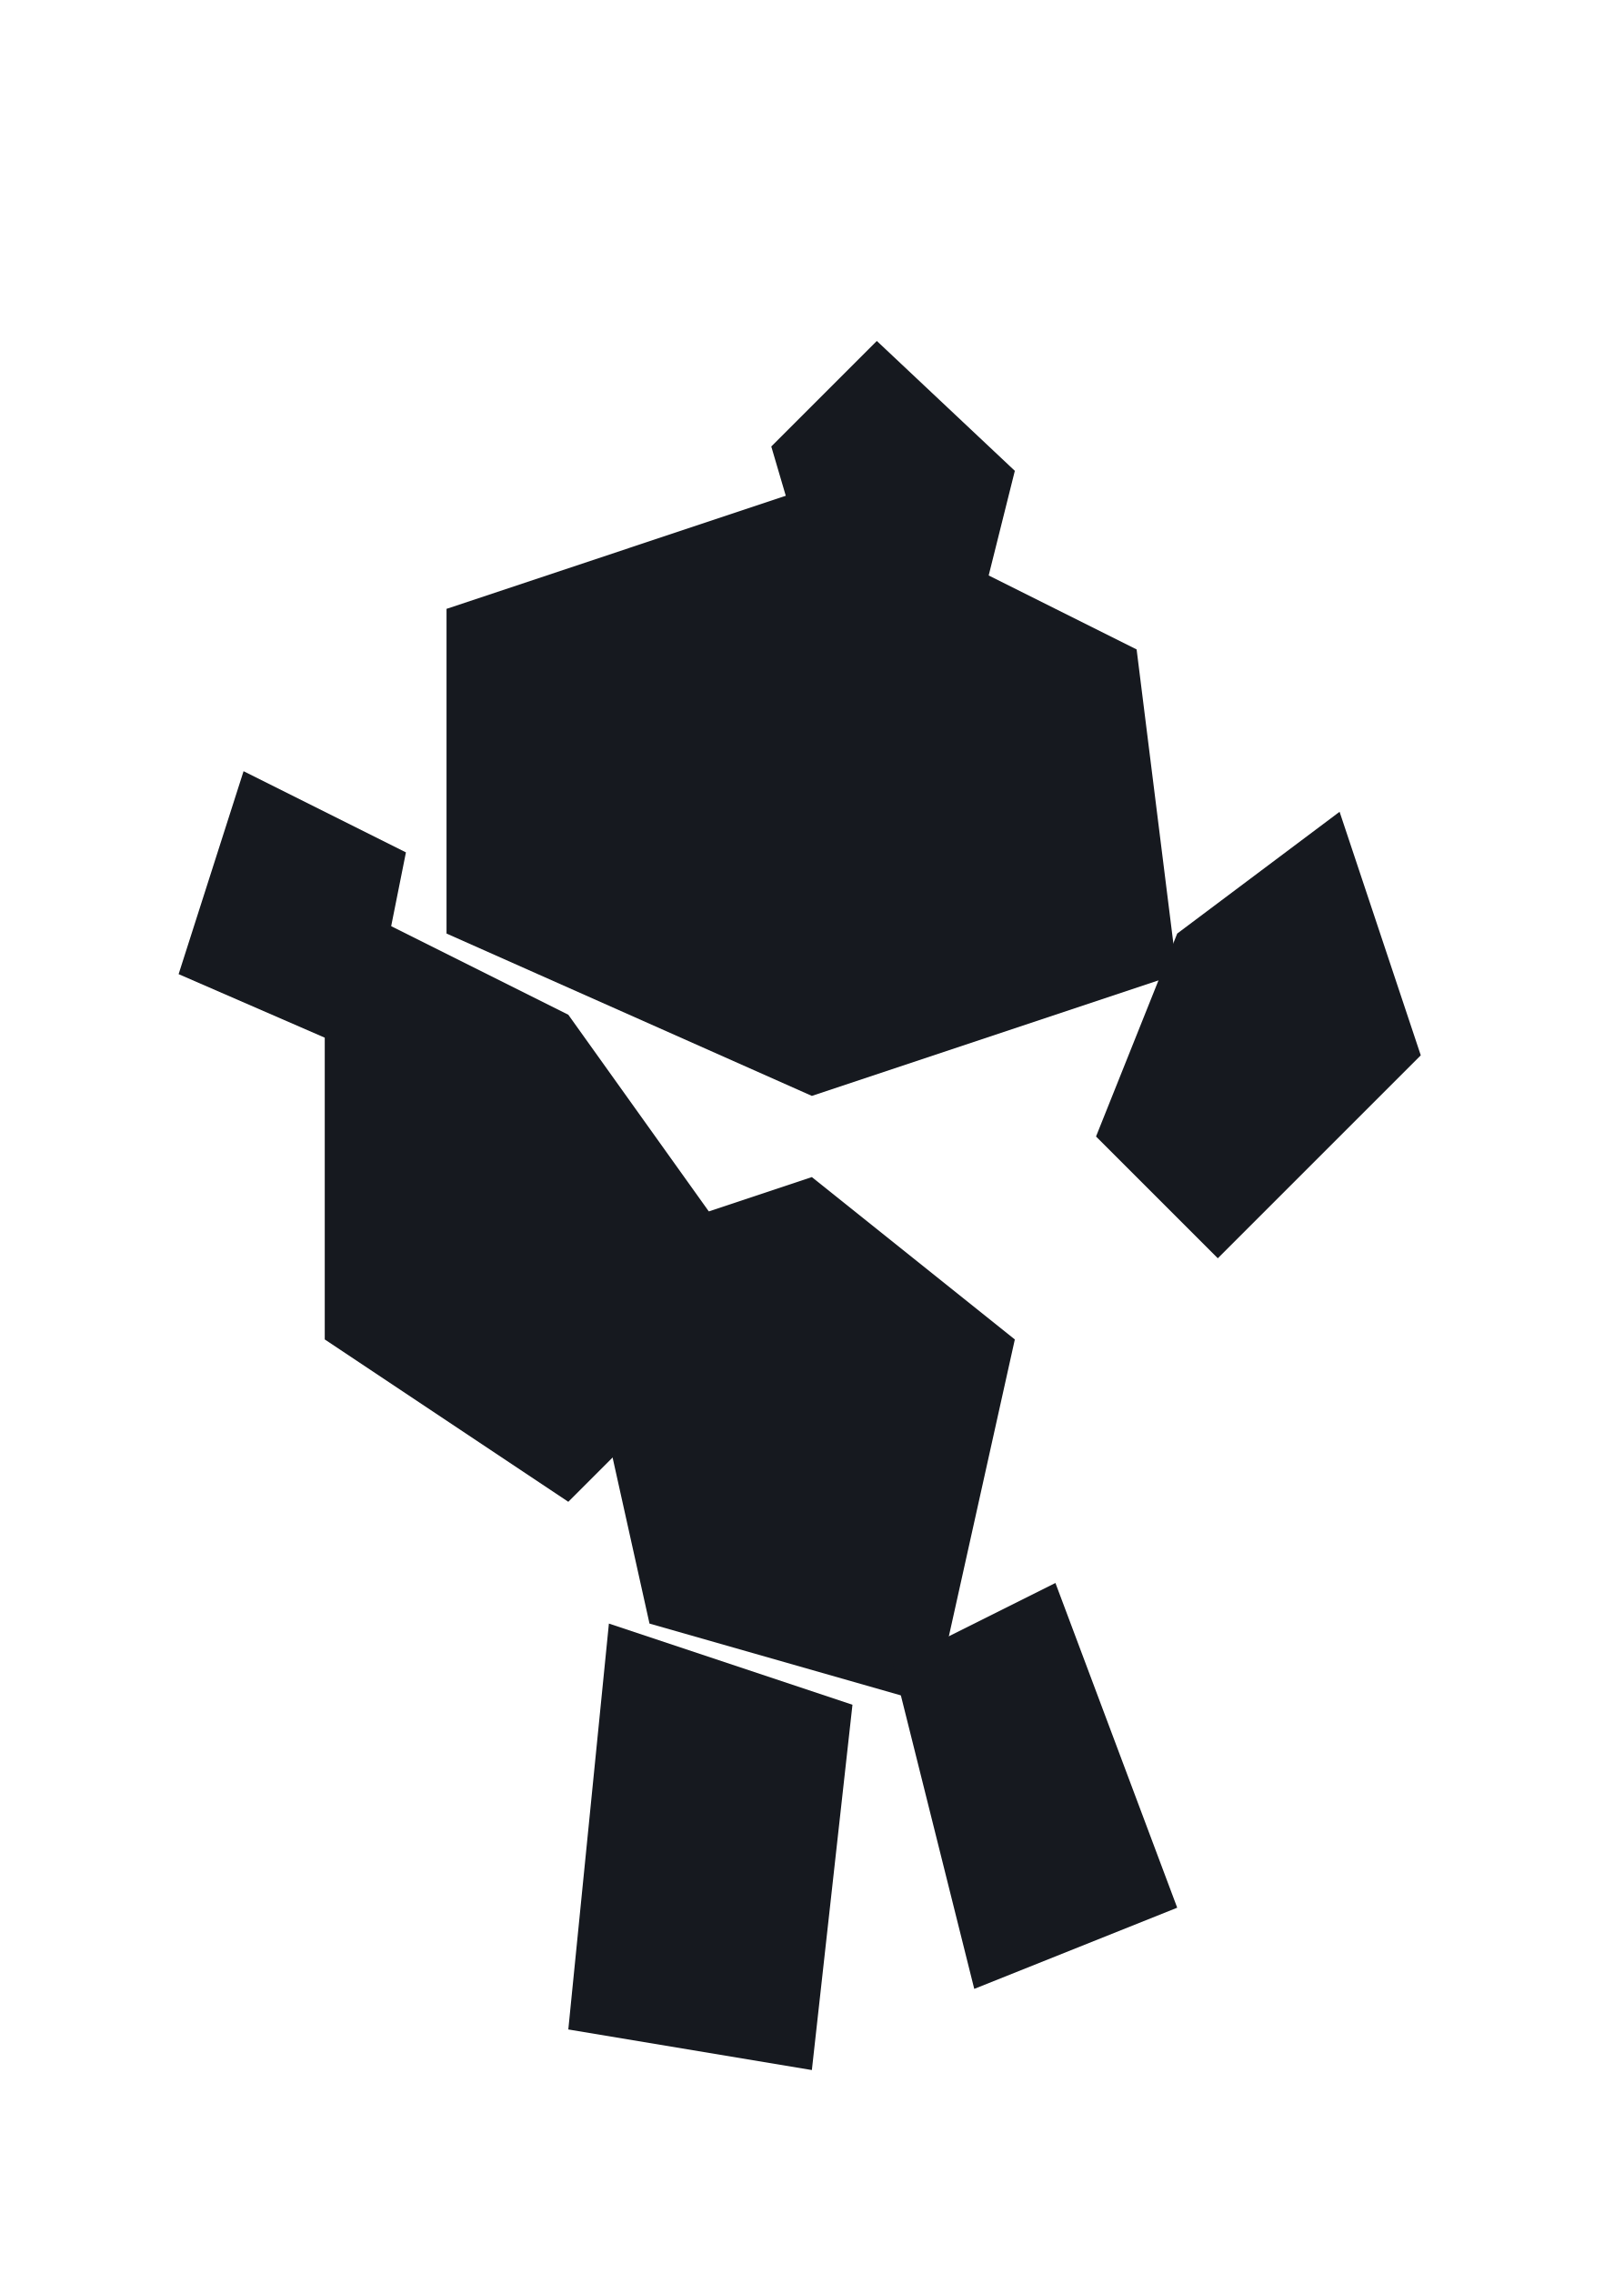
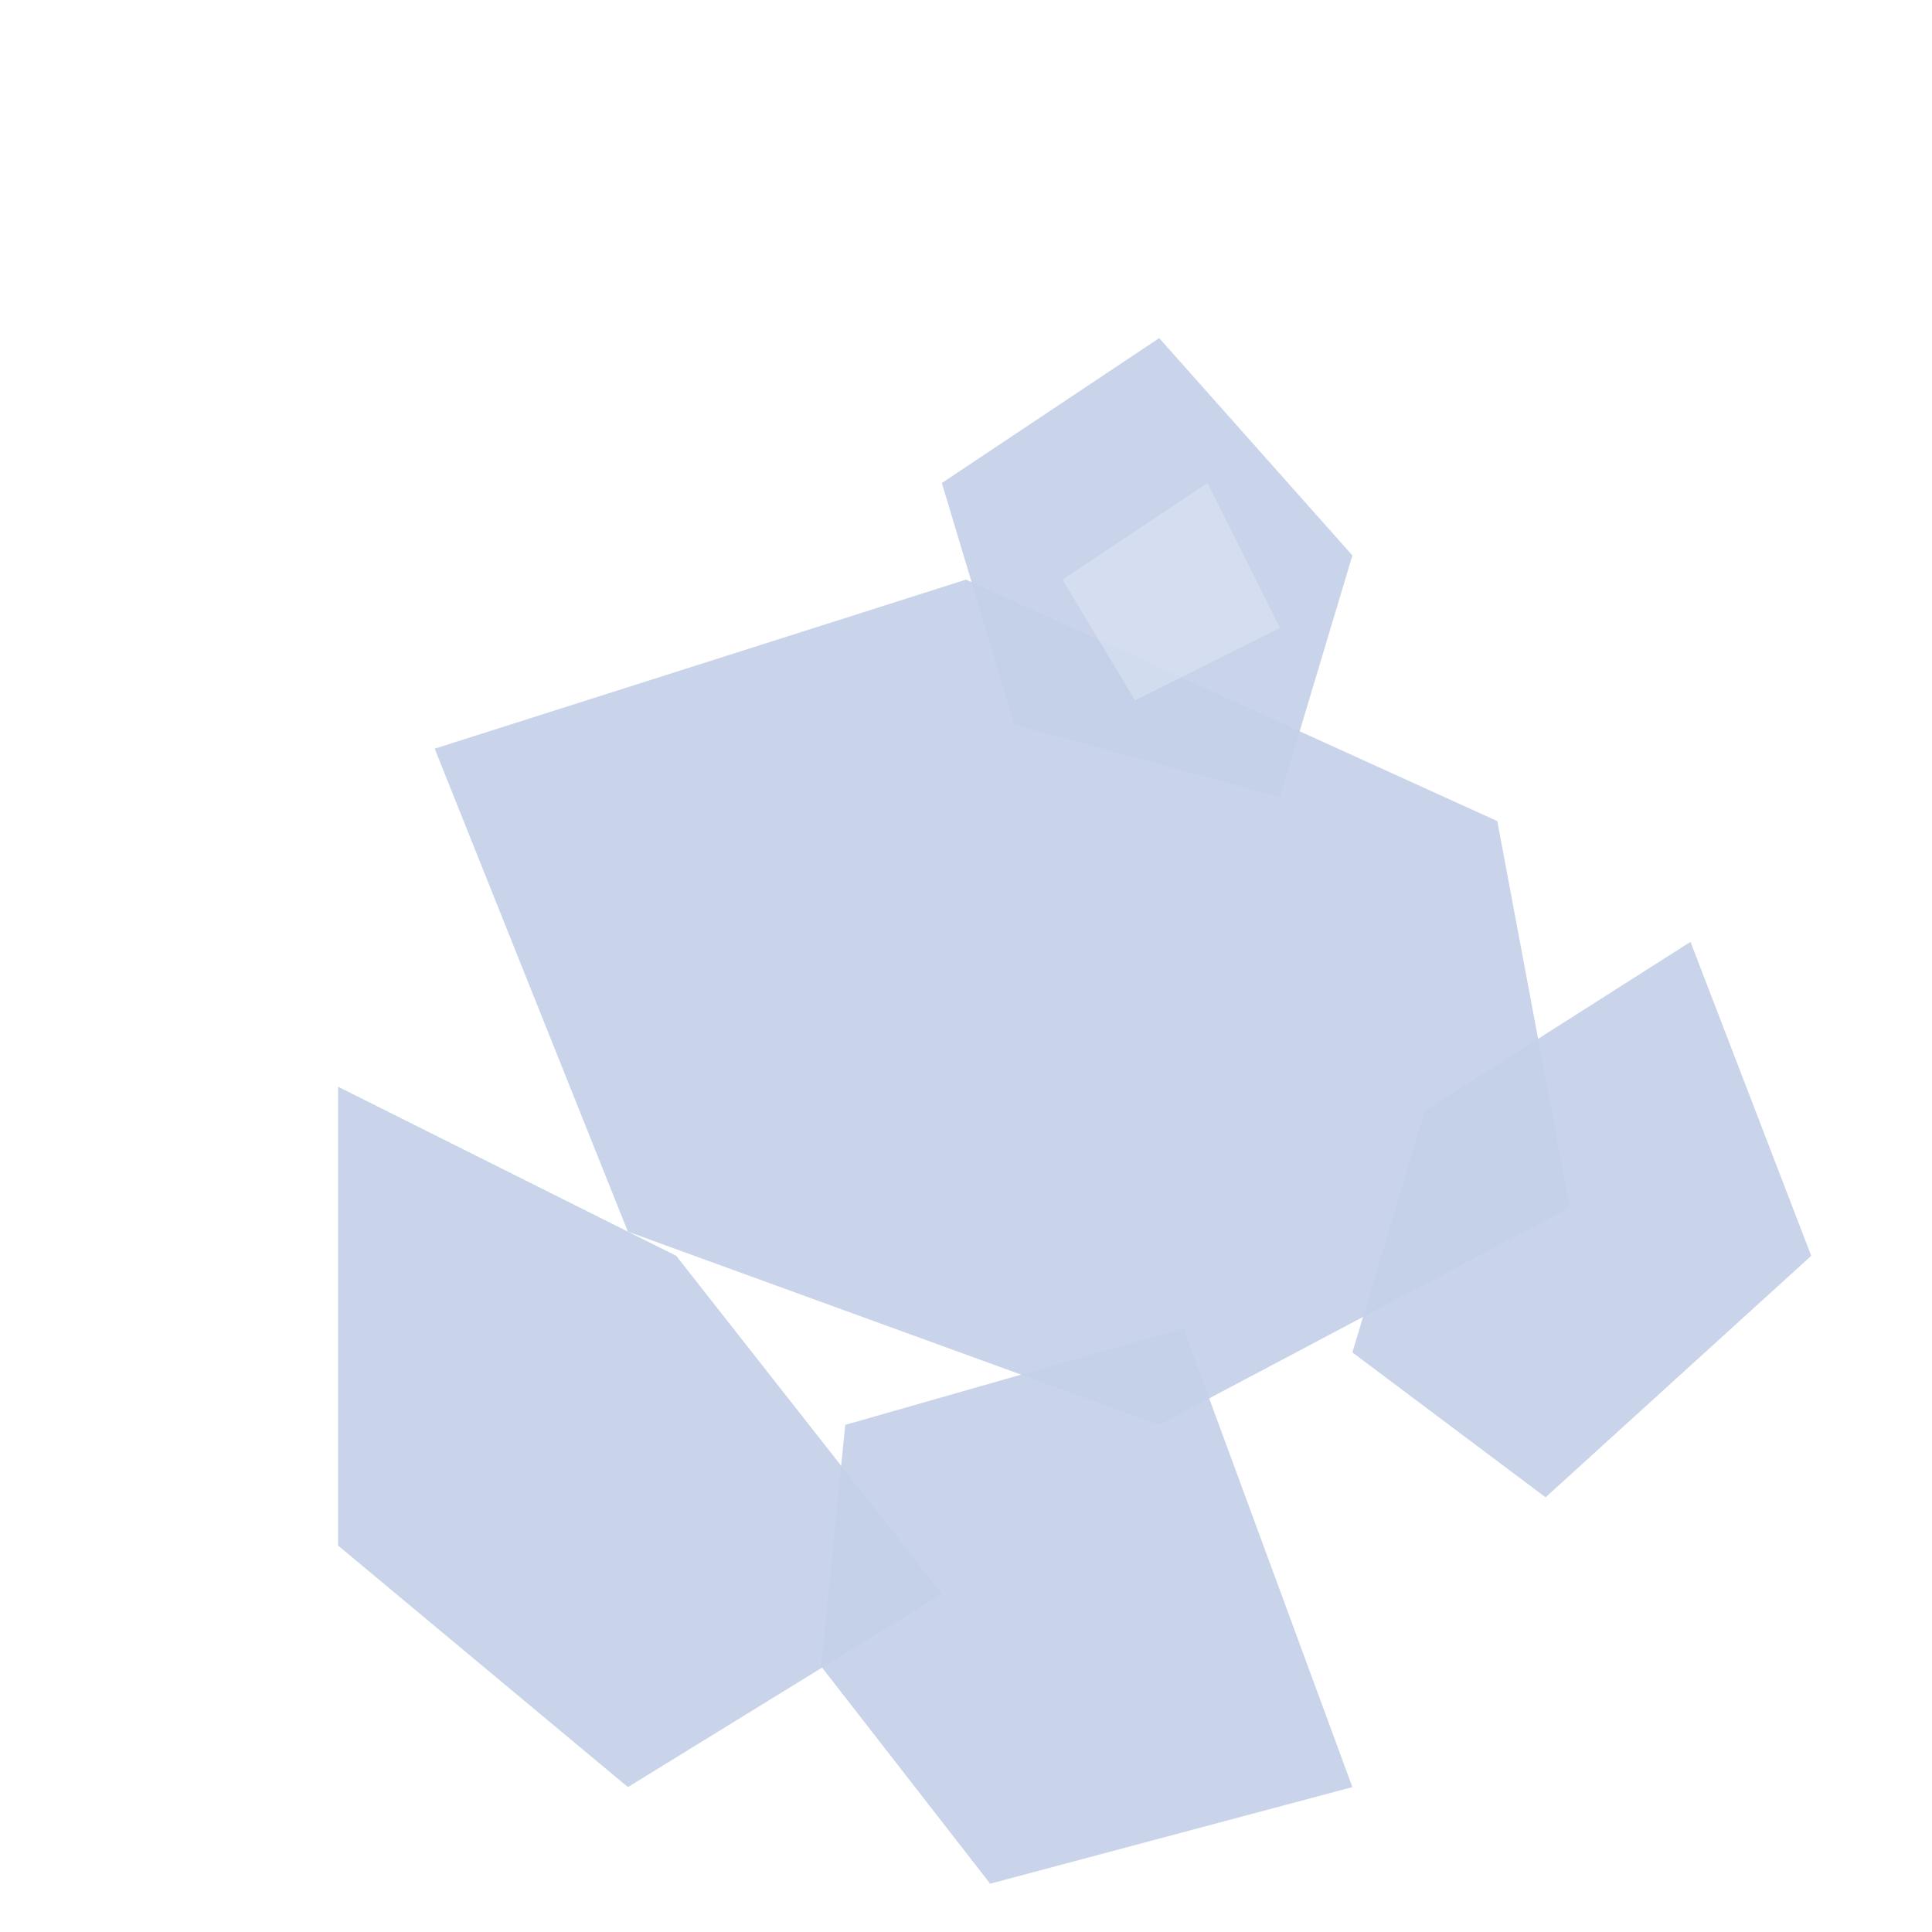
- <svg xmlns="http://www.w3.org/2000/svg" viewBox="0 0 200 280" fill="none">
-   <g fill="#0a0e14" opacity="0.95">
-     <path d="M95 55 L108 42 L125 58 L120 78 L100 72 Z" />
-     <path d="M55 75 L100 60 L140 80 L145 120 L100 135 L55 115 Z" />
-     <path d="M40 110 L70 125 L95 160 L70 185 L40 165 Z" />
-     <path d="M145 115 L165 100 L175 130 L150 155 L135 140 Z" />
-     <path d="M70 155 L100 145 L125 165 L115 210 L80 200 Z" />
-     <path d="M75 200 L105 210 L100 255 L70 250 Z" />
-     <path d="M110 205 L130 195 L145 235 L120 245 Z" />
-     <path d="M30 95 L50 105 L45 130 L22 120 Z" />
+ <svg xmlns="http://www.w3.org/2000/svg" viewBox="0 0 160 160" fill="none">
+   <g fill="#c5d0e8" fill-opacity="0.92">
+     <path d="M78 40 L96 28 L112 46 L106 66 L84 60 Z" />
+     <path d="M36 62 L80 48 L124 68 L130 100 L96 118 L52 102 Z" />
+     <path d="M28 90 L56 104 L78 132 L52 148 L28 128 Z" />
+     <path d="M118 92 L140 78 L150 104 L128 124 L112 112 Z" />
+     <path d="M70 118 L98 110 L112 148 L82 156 L68 138 Z" />
+   </g>
+   <g fill="#f0f4ff" fill-opacity="0.3">
+     <path d="M88 48 L100 40 L106 52 L94 58 Z" />
  </g>
</svg>
